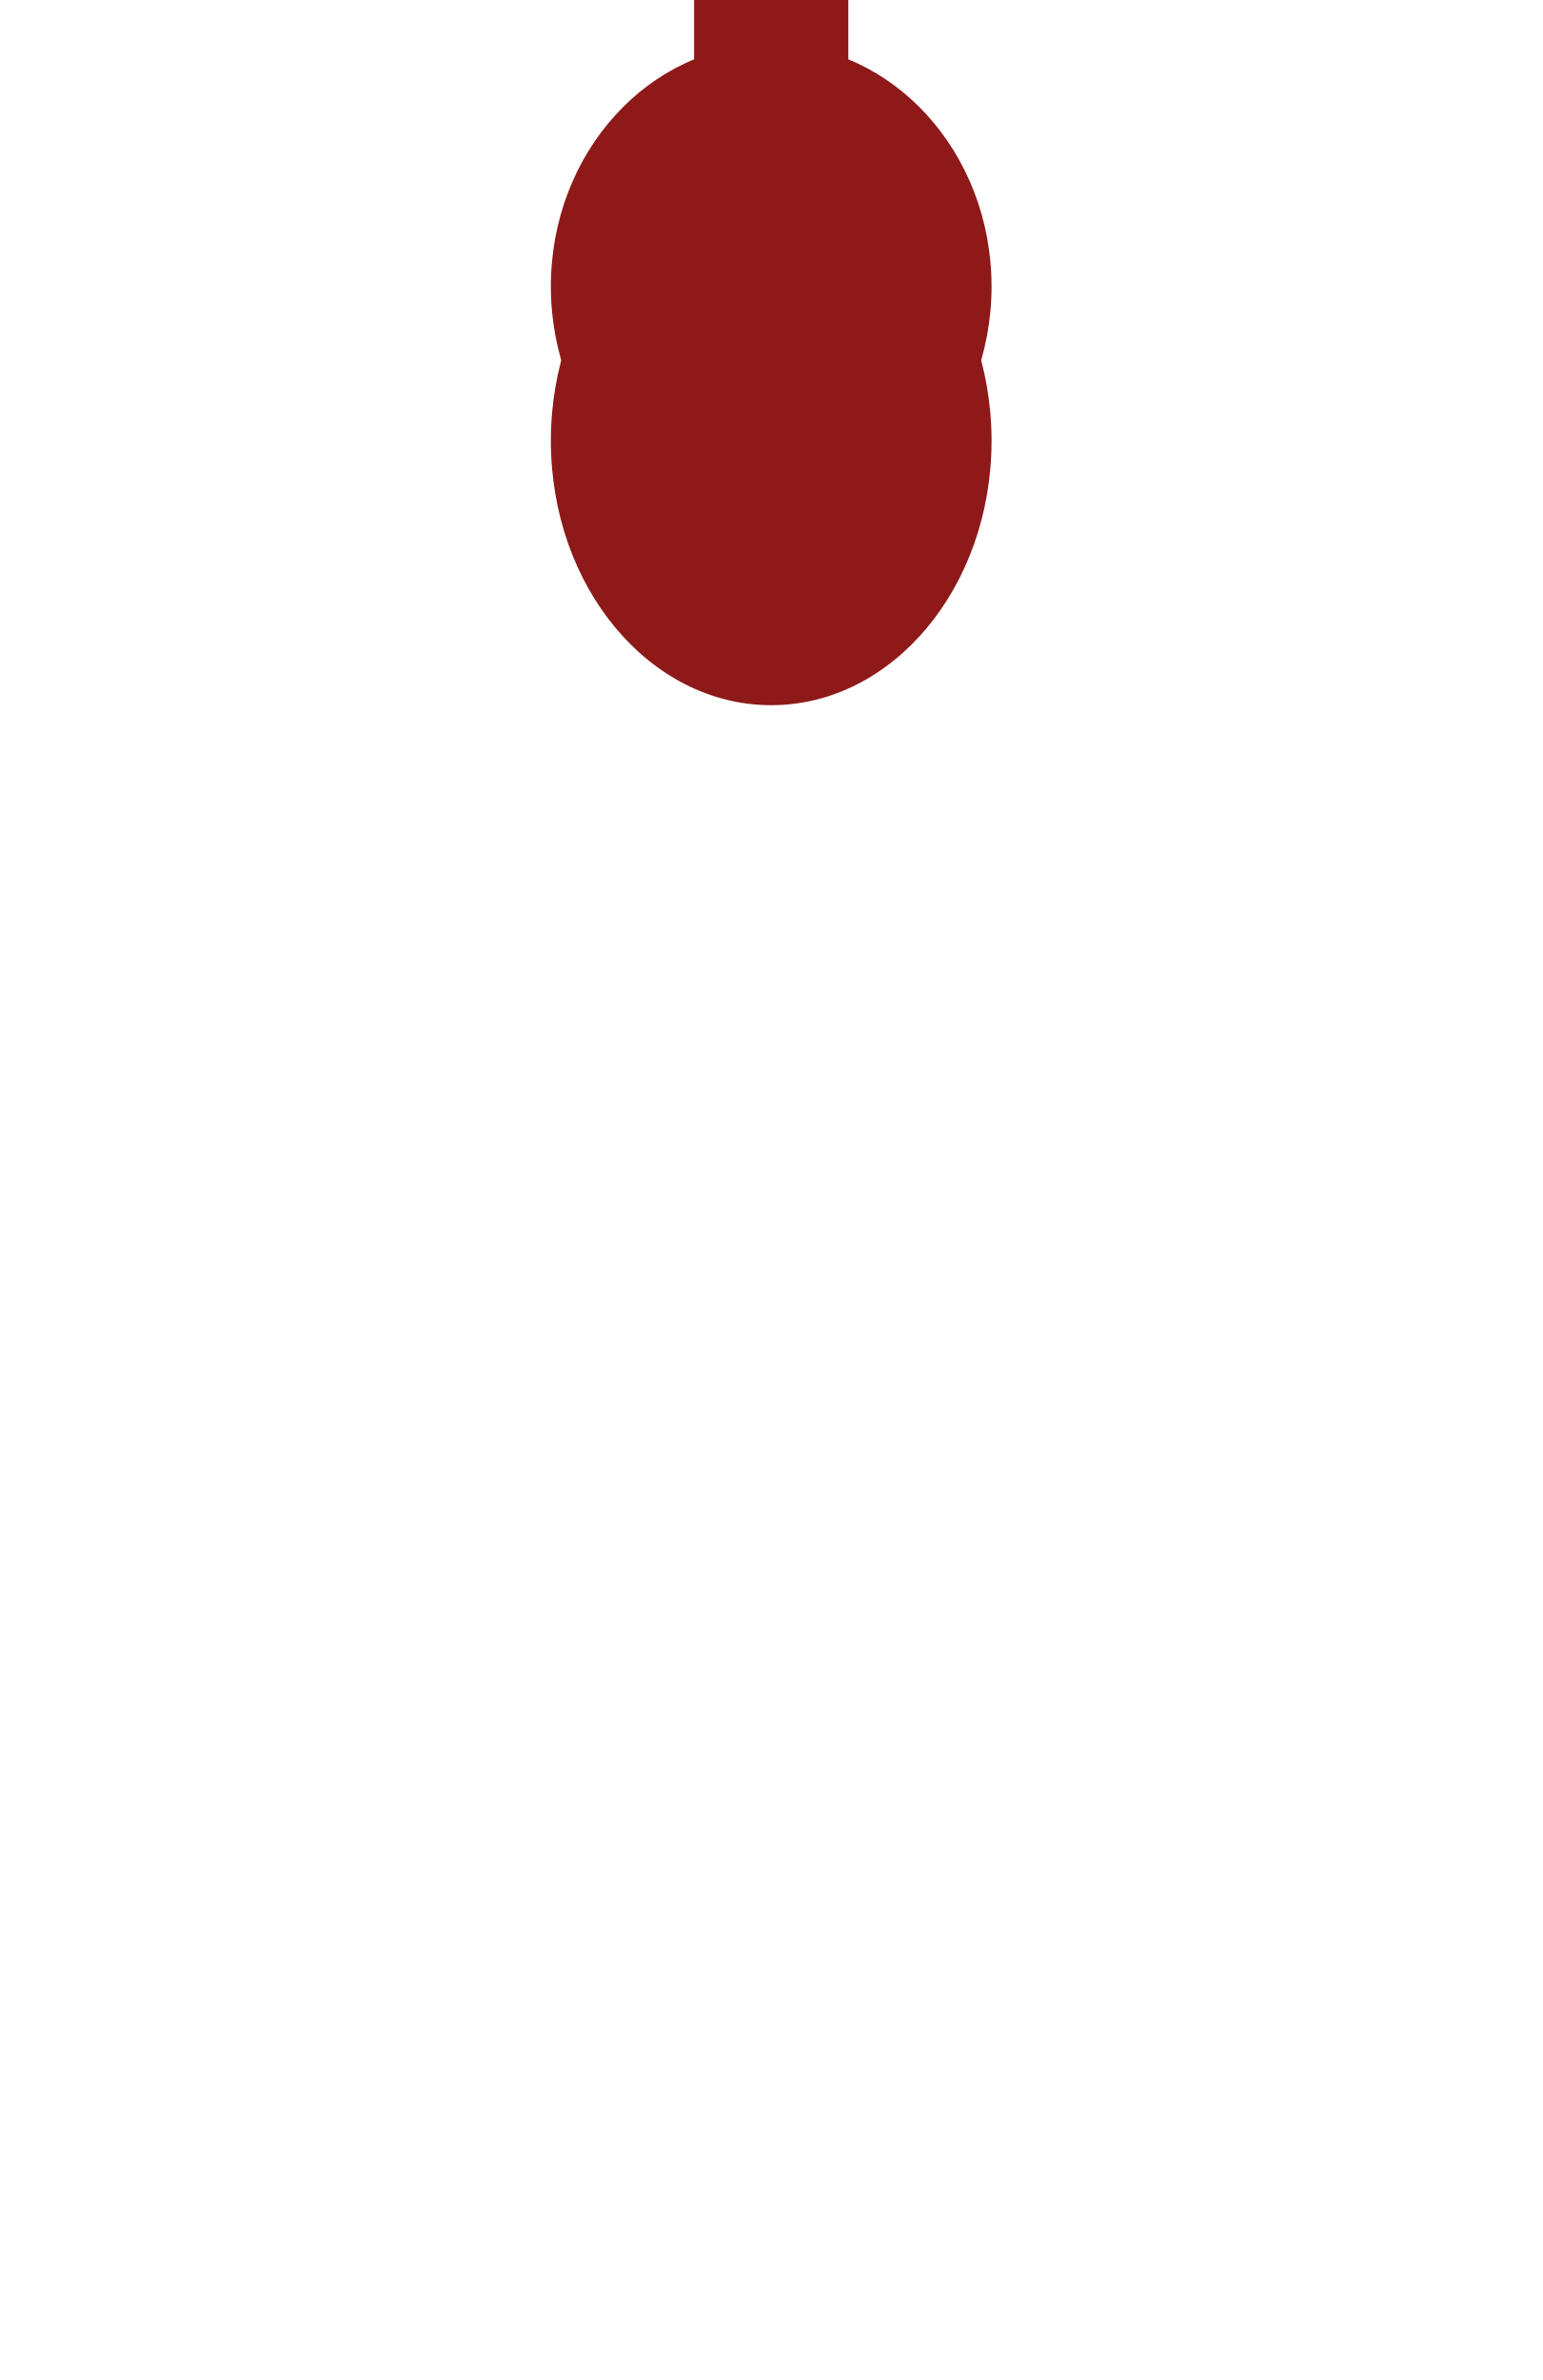
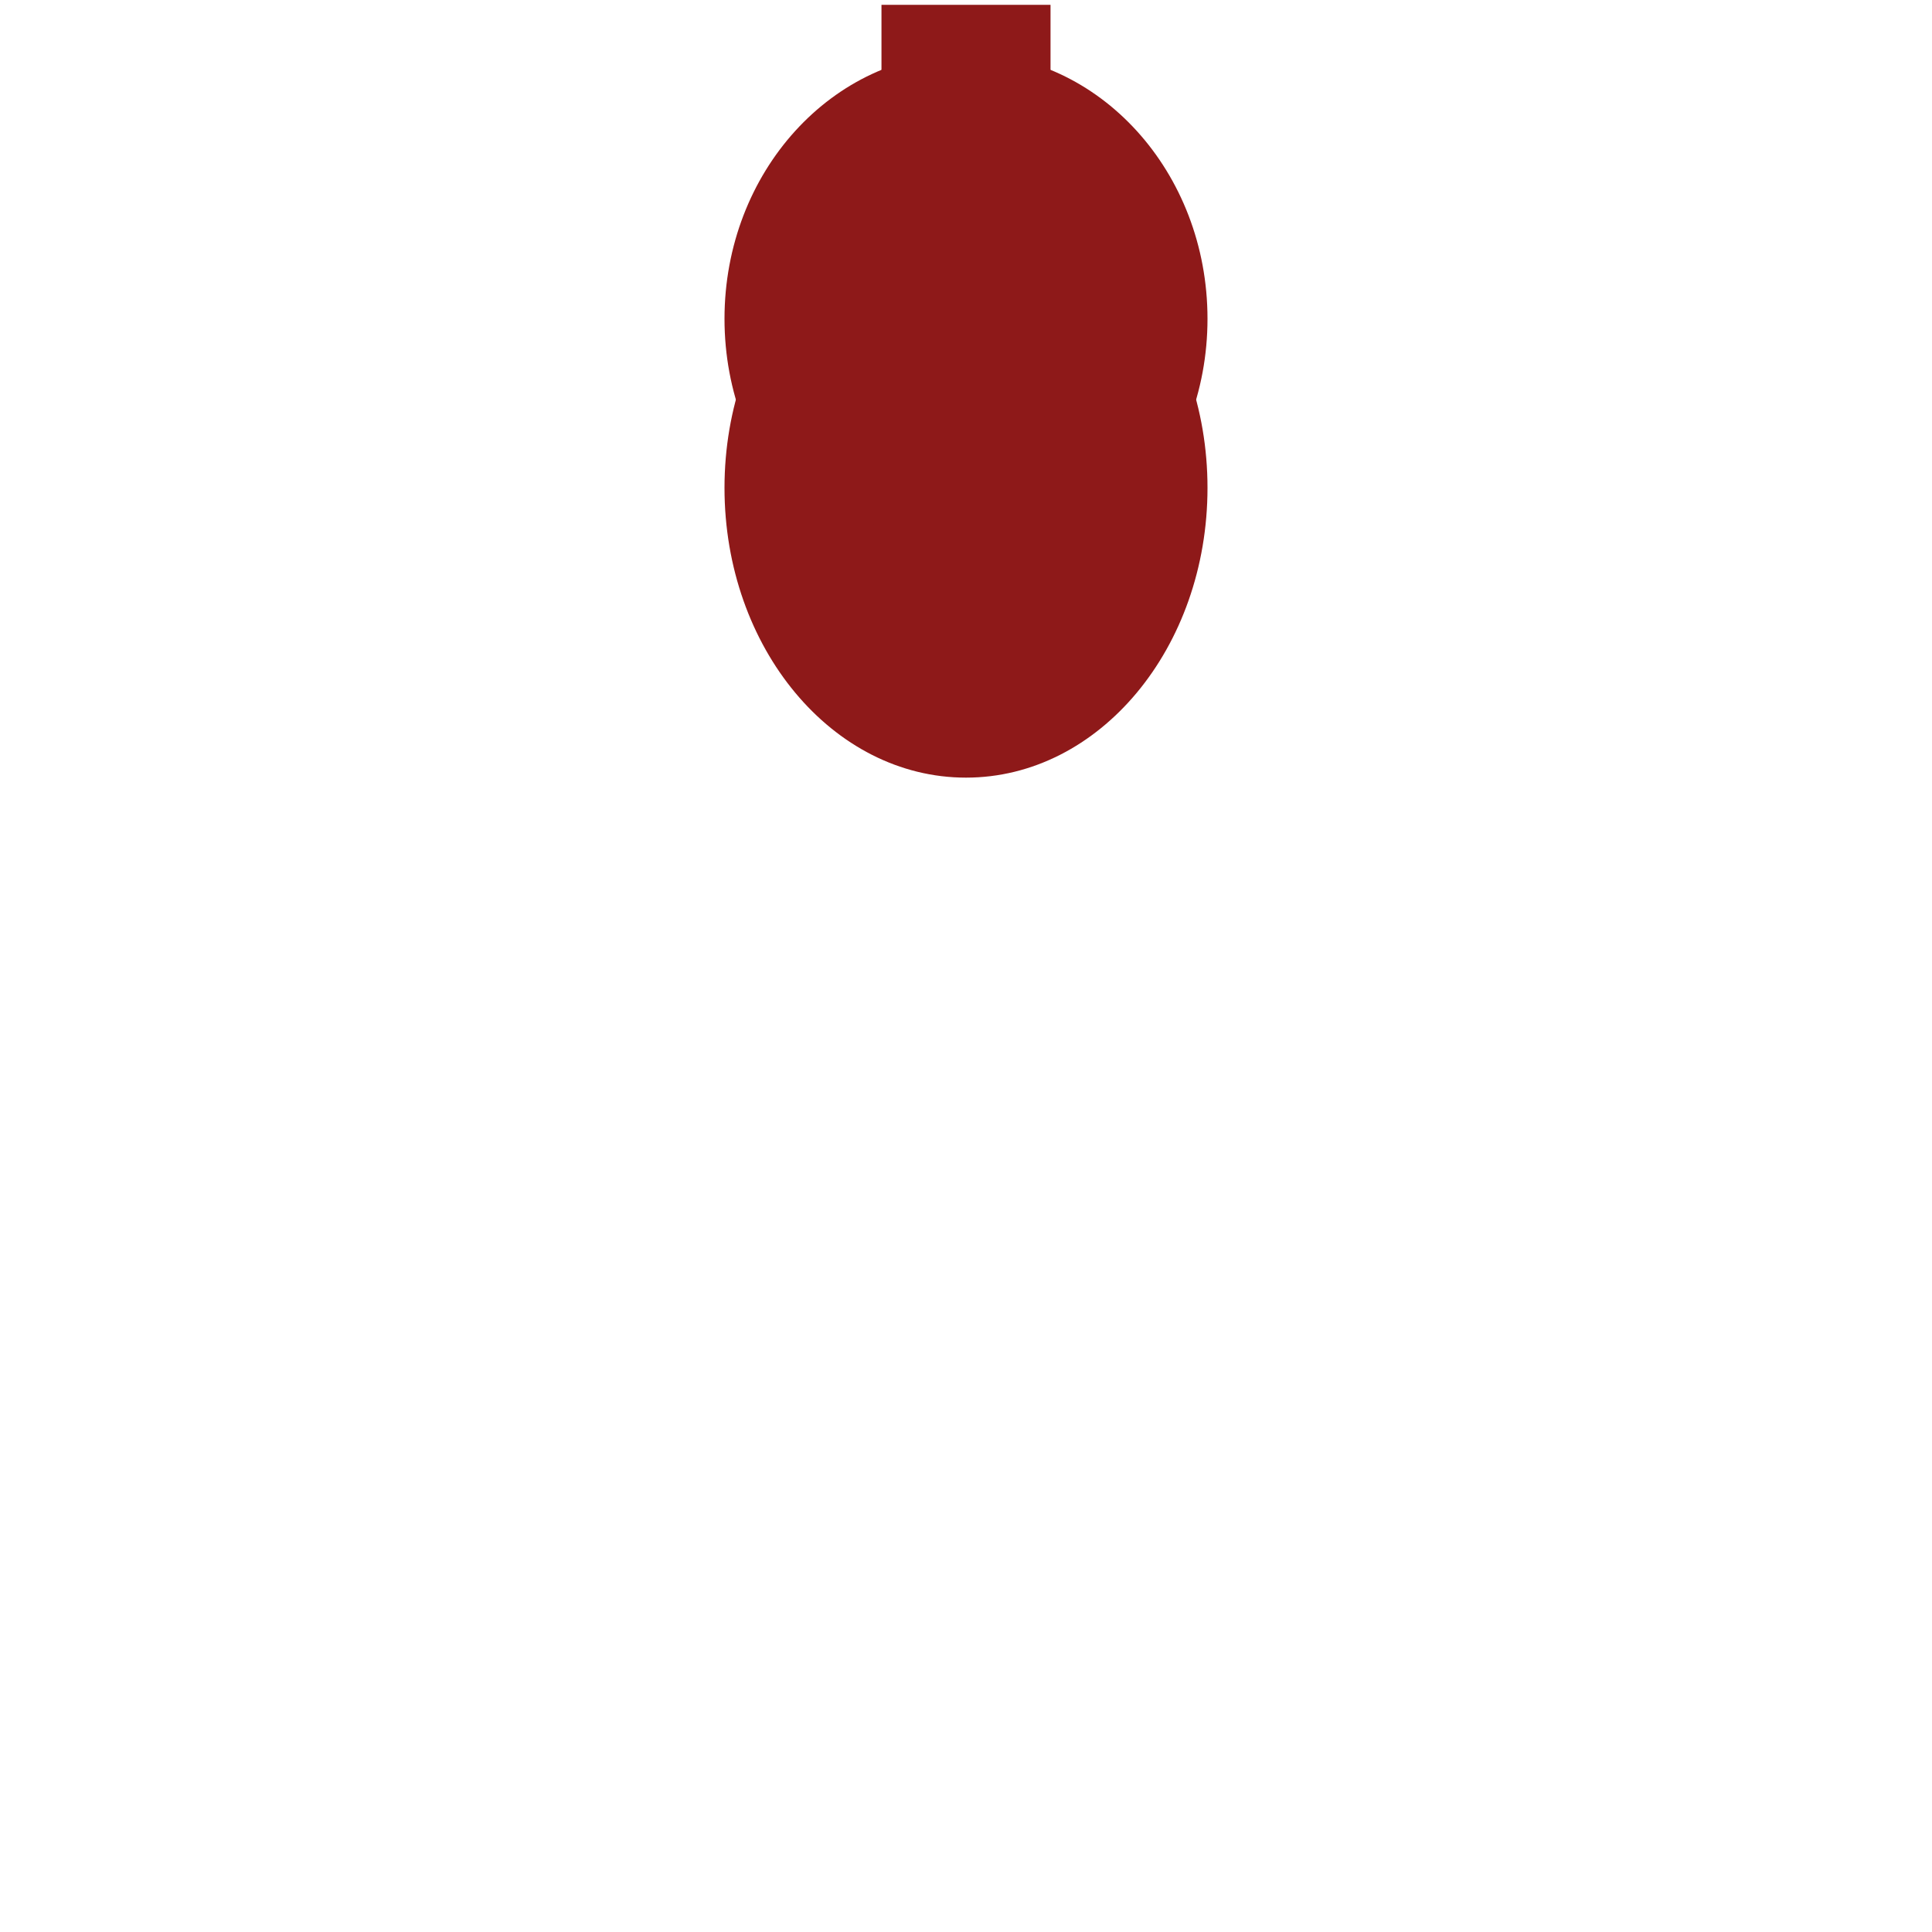
- <svg xmlns="http://www.w3.org/2000/svg" version="1.1" id="Ebene_1" x="0px" y="0px" viewBox="0 0 700 1080" style="enable-background:new 0 0 700 1080;" xml:space="preserve">
-   <style type="text/css">
- 	.st0{fill:#8E1919;}
- </style>
-   <rect x="315" class="st0" width="70" height="40" />
-   <ellipse class="st0" cx="350" cy="130" rx="100" ry="110" />
-   <ellipse class="st0" cx="350" cy="200" rx="100" ry="120" />
-   <ellipse class="st0" cx="350" cy="200" rx="40" ry="50" />
+ <svg xmlns="http://www.w3.org/2000/svg" id="Ebene_1" data-name="Ebene 1" viewBox="0 0 800 800">
+   <defs>
+     <style>.cls-1{fill:#8e1919;}.cls-2{fill:none;stroke:#8e1919;stroke-miterlimit:10;stroke-width:70px;}</style>
+   </defs>
+   <ellipse class="cls-1" cx="400" cy="132" rx="100" ry="110" />
+   <ellipse class="cls-1" cx="400" cy="202" rx="100" ry="120" />
+   <ellipse class="cls-1" cx="400" cy="202" rx="40" ry="50" />
+   <line class="cls-2" x1="400" y1="2" x2="400" y2="107" />
</svg>
